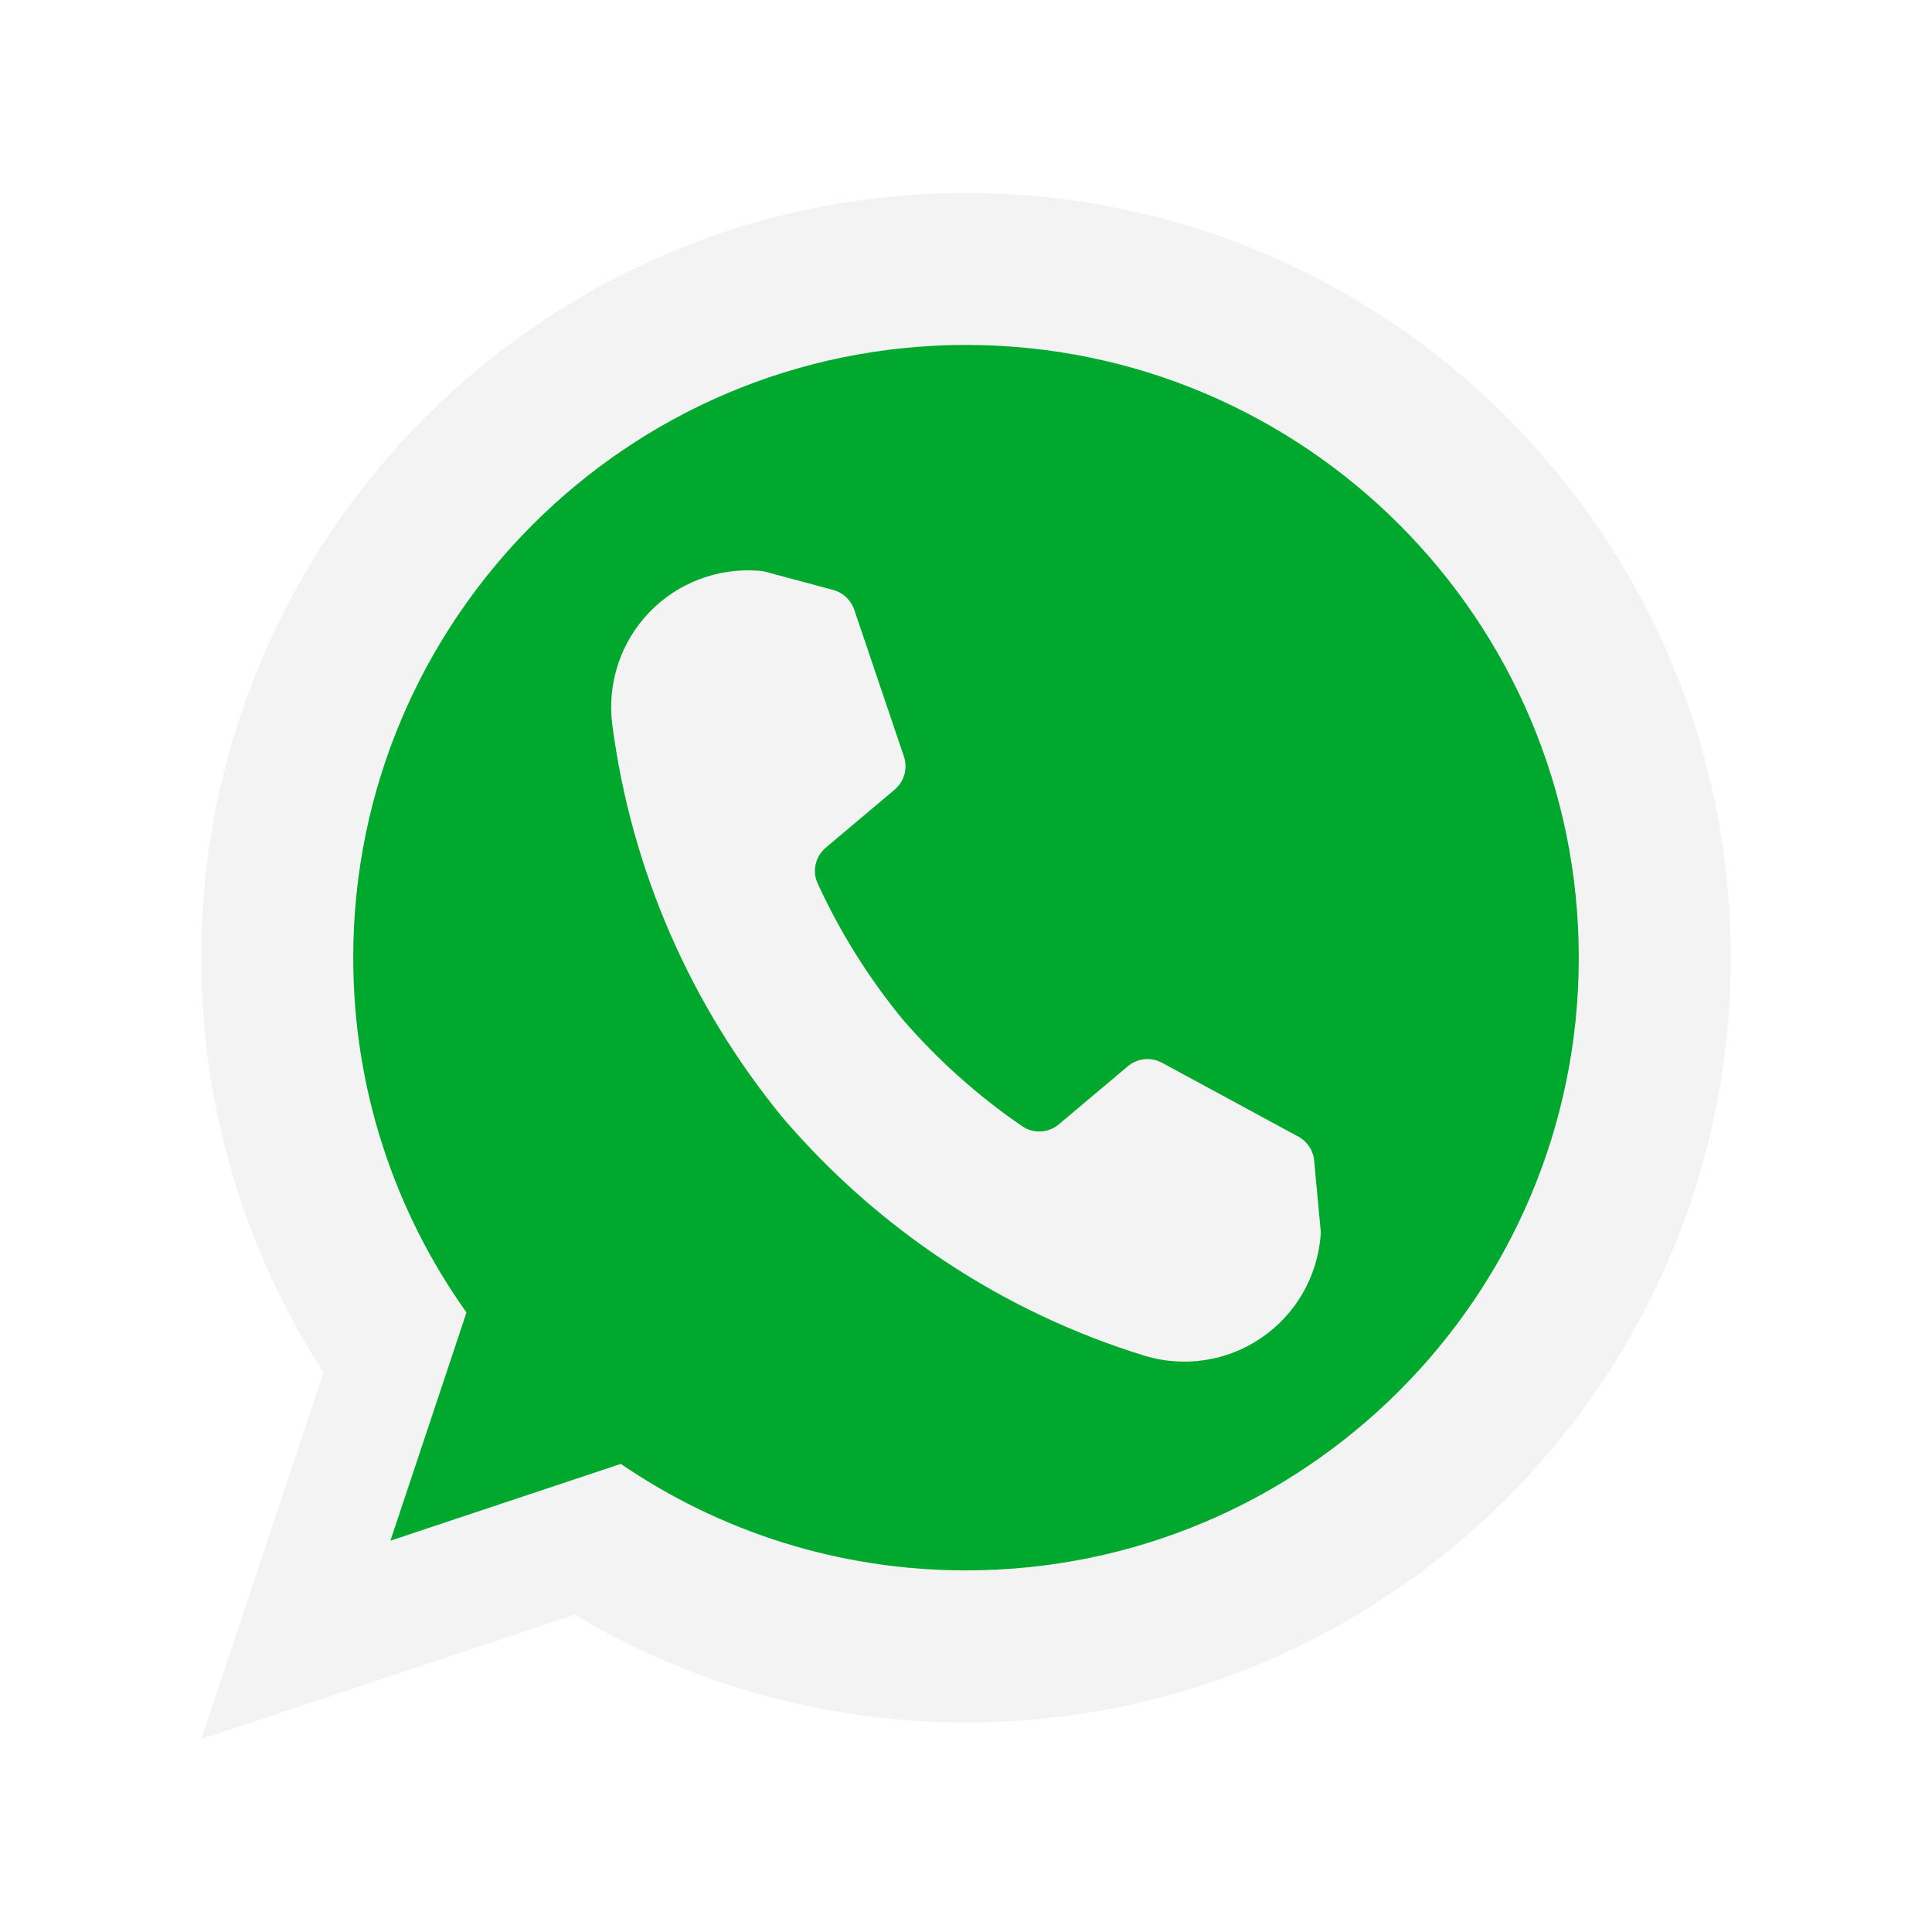
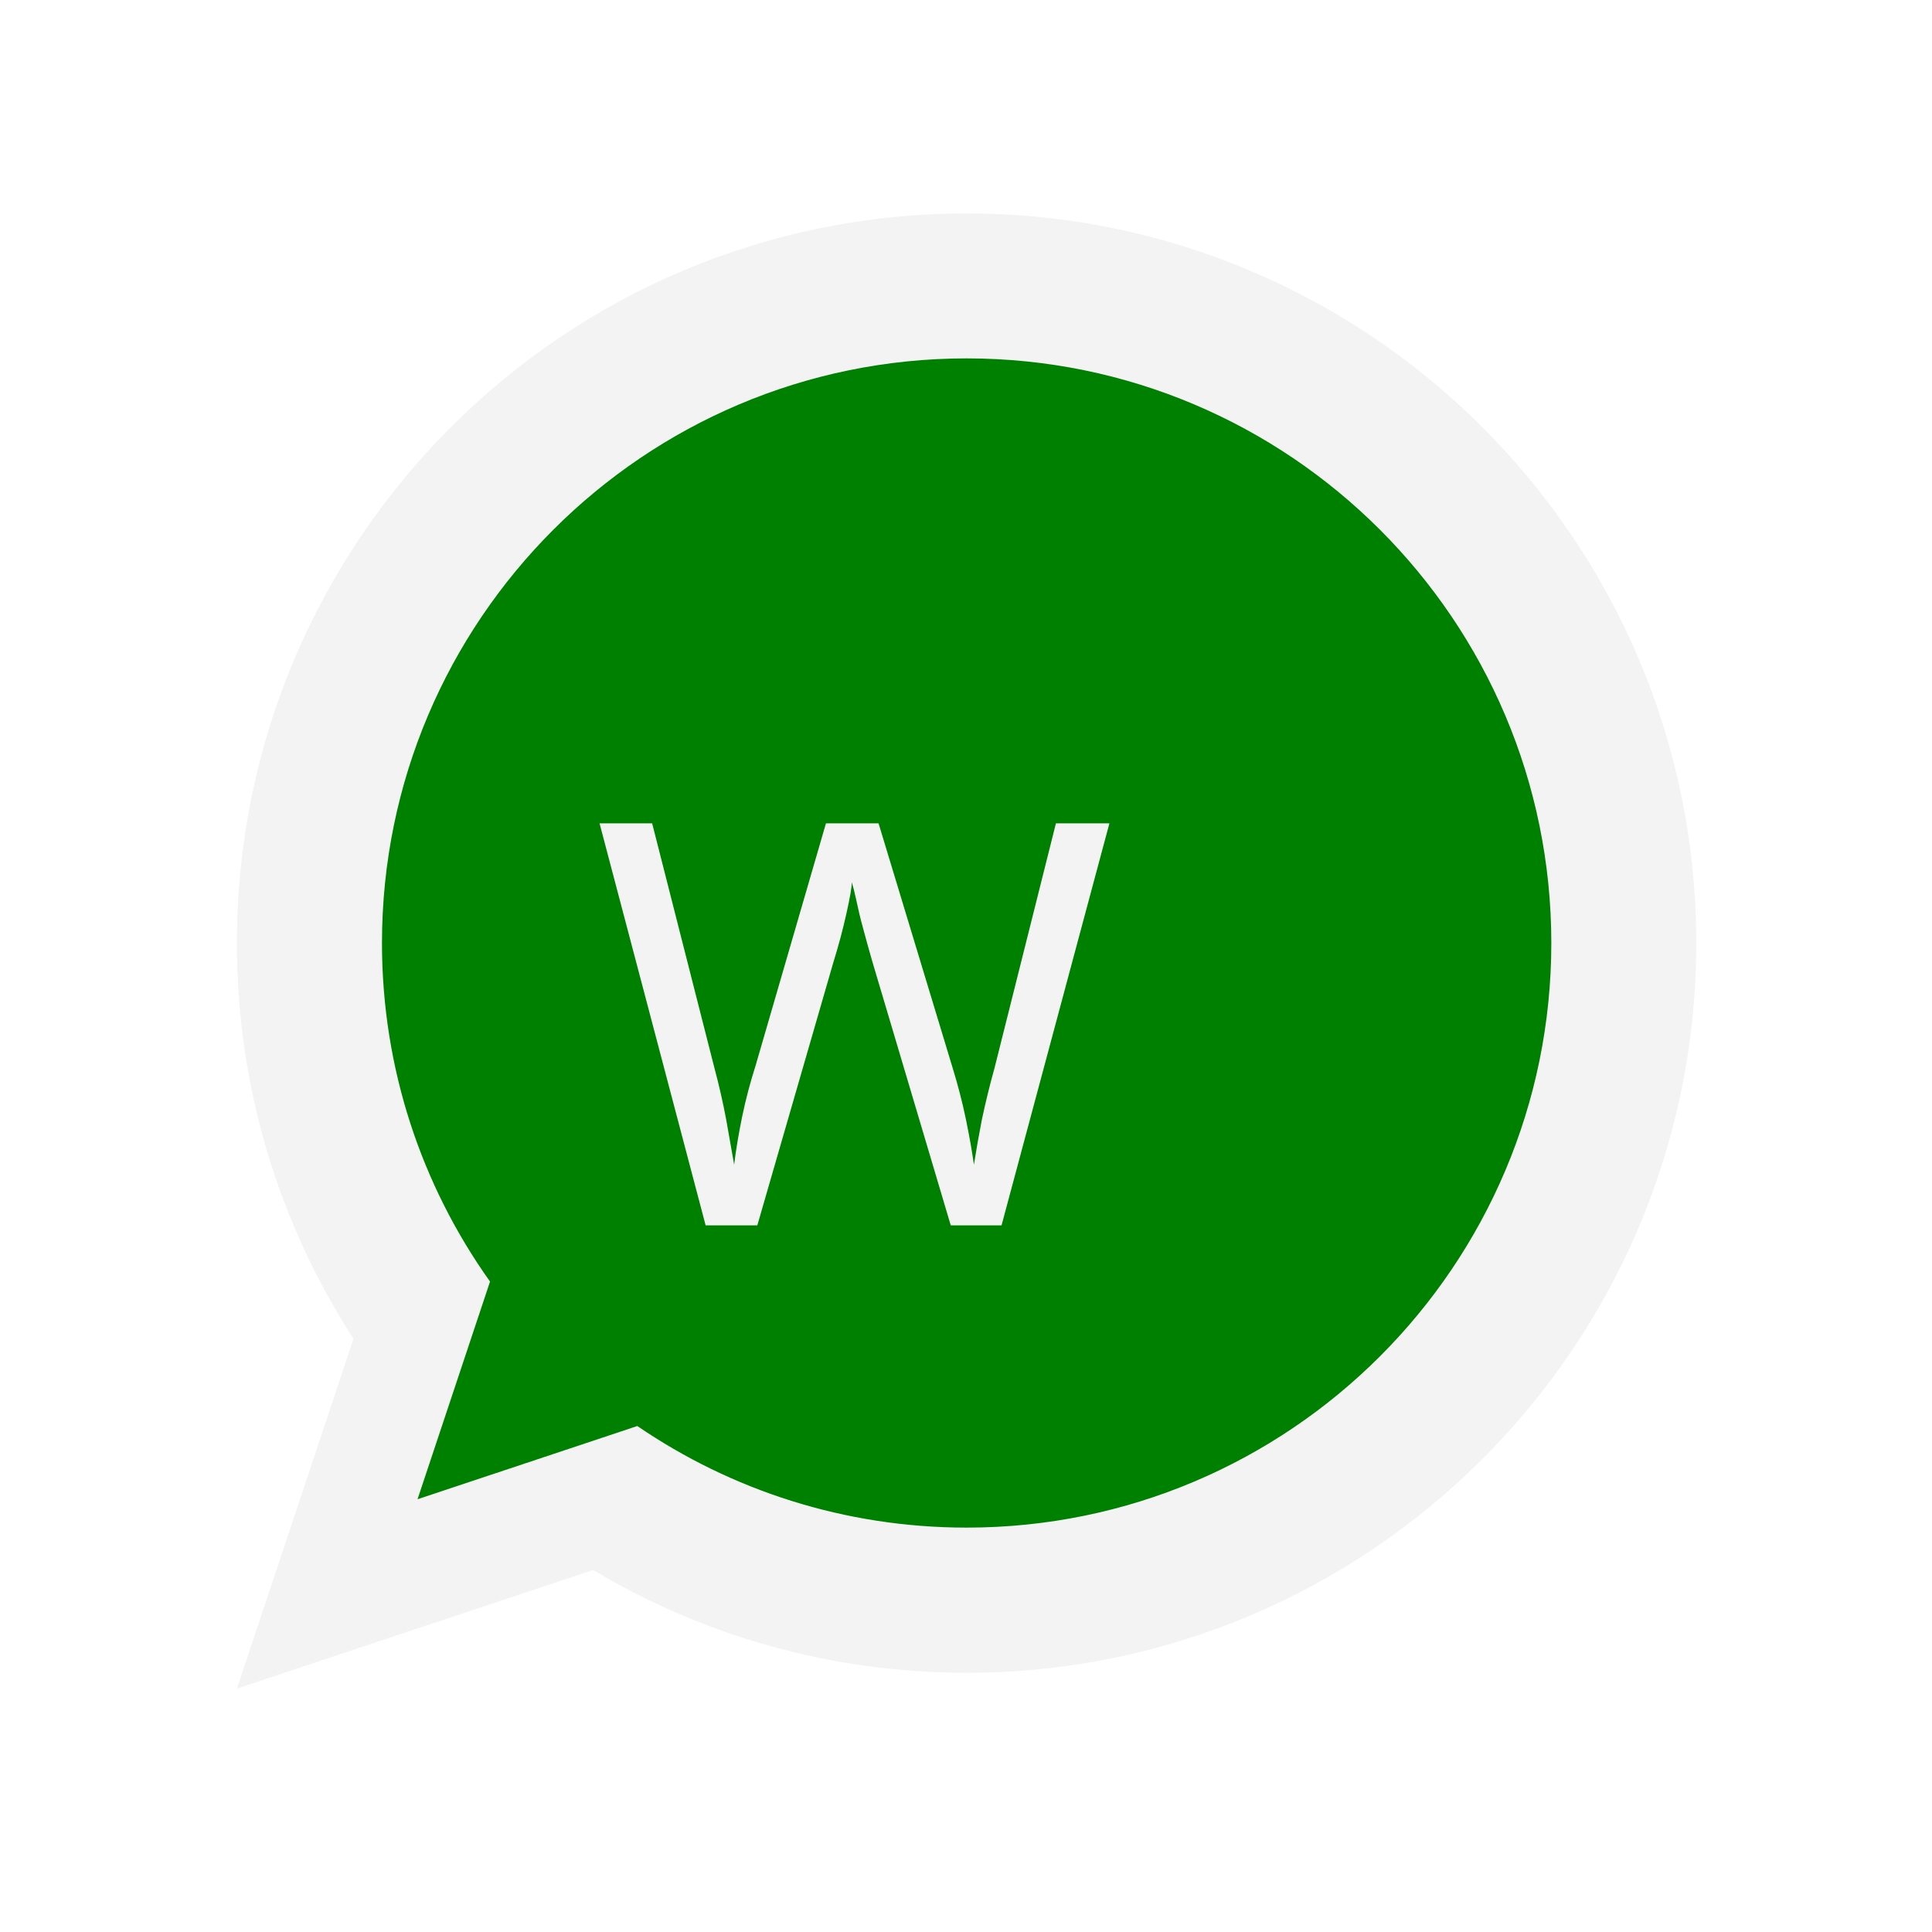
- <svg xmlns="http://www.w3.org/2000/svg" xmlns:xlink="http://www.w3.org/1999/xlink" height="100%" style="fill-rule:evenodd;clip-rule:evenodd;stroke-linejoin:round;stroke-miterlimit:1.414;" version="1.1" viewBox="0 0 24 24" width="100%" xml:space="preserve" id="svg2">
-   <defs id="defs17">
-     <filter style="color-interpolation-filters:sRGB;" id="filter843">
-       <feFlood result="result1" flood-color="rgb(255,0,0)" flood-opacity="1" id="feFlood845" />
-       <feImage xlink:href="" result="result2" id="feImage847" />
-       <feBlend result="result4" in2="result1" mode="multiply" id="feBlend849" />
-       <feMerge result="result3" id="feMerge851">
-         <feMergeNode in="result1" id="feMergeNode853" />
-         <feMergeNode in="SourceGraphic" id="feMergeNode855" />
-       </feMerge>
-     </filter>
-   </defs>
-   <rect height="24" id="Artboard1" style="fill:none;" width="24" x="0" y="0" />
-   <g id="g5">
-     <g id="g7">
-       <path d="M4.018,17.048c-0.96,-1.484 -1.518,-3.253 -1.518,-5.151c0,-5.243 4.257,-9.5 9.5,-9.5c5.243,0 9.5,4.257 9.5,9.5c0,5.243 -4.257,9.5 -9.5,9.5c-1.777,0 -3.44,-0.489 -4.863,-1.339l-4.637,1.545l1.518,-4.555Z" style="fill:#f3f3f3;" id="path9" />
-       <path d="M5.795,16.304c-0.886,-1.244 -1.407,-2.765 -1.407,-4.407c0,-4.201 3.411,-7.612 7.612,-7.612c4.201,0 7.612,3.411 7.612,7.612c0,4.201 -3.411,7.611 -7.612,7.611c-1.59,0 -3.066,-0.488 -4.288,-1.323l-2.862,0.954l0.945,-2.835Z" style="fill:#00a82d;" id="path11" />
-     </g>
-     <path d="M9.714,13.873c-1.124,-1.374 -1.874,-3.056 -2.109,-4.88c-0.063,-0.508 0.106,-1.018 0.461,-1.387c0.355,-0.369 0.858,-0.558 1.368,-0.515l0.049,0.005c0,0 0.561,0.15 0.868,0.233c0.122,0.033 0.219,0.124 0.26,0.243c0.138,0.41 0.464,1.373 0.618,1.826c0.05,0.147 0.004,0.31 -0.114,0.41c-0.233,0.196 -0.618,0.52 -0.858,0.723c-0.129,0.109 -0.17,0.29 -0.1,0.443c0.279,0.608 0.635,1.176 1.057,1.69c0.434,0.502 0.933,0.949 1.485,1.327c0.14,0.095 0.325,0.085 0.454,-0.024c0.241,-0.202 0.626,-0.526 0.858,-0.722c0.119,-0.1 0.287,-0.117 0.424,-0.043c0.42,0.228 1.314,0.712 1.694,0.918c0.111,0.06 0.185,0.172 0.196,0.297c0.029,0.317 0.083,0.895 0.083,0.895l-0.004,0.049c-0.044,0.51 -0.315,0.974 -0.739,1.261c-0.424,0.288 -0.955,0.368 -1.445,0.22c-1.772,-0.545 -3.313,-1.581 -4.479,-2.937l-0.027,-0.032Z" style="fill:#f3f3f3;" id="path13" />
+ <svg xmlns="http://www.w3.org/2000/svg" width="128" height="128" viewBox="0 0 33.867 33.867" version="1.1" id="svg1">
+   <defs id="defs1" />
+   <g id="layer1" transform="translate(-32.27917,-138.6417)">
+     <circle cx="49.213" cy="155.575" r="15.744" id="circle2892" style="display:none;opacity:0.2;fill:none;fill-opacity:1;stroke:currentColor;stroke-width:0.262;stroke-linecap:butt;stroke-linejoin:miter;stroke-miterlimit:4;stroke-dasharray:none;stroke-dashoffset:0;stroke-opacity:1;marker:none;marker-start:none;marker-mid:none;marker-end:none;paint-order:normal;enable-background:new" />
+     <rect ry="2.097" rx="2.097" y="141.948" x="35.585" height="27.255" width="27.255" id="rect2896" style="display:none;opacity:0.2;fill:none;fill-opacity:1;stroke:currentColor;stroke-width:0.262;stroke-linecap:butt;stroke-linejoin:miter;stroke-miterlimit:4;stroke-dasharray:none;stroke-dashoffset:0;stroke-opacity:1;marker:none;marker-start:none;marker-mid:none;marker-end:none;paint-order:normal;enable-background:new" />
+     <path d="m 38.476,162.109 c -1.293,-1.998 -2.044,-4.38 -2.044,-6.935 0,-7.059 5.732,-12.791 12.791,-12.791 7.059,0 12.791,5.732 12.791,12.791 0,7.059 -5.732,12.791 -12.791,12.791 -2.393,0 -4.632,-0.658 -6.548,-1.803 l -6.243,2.08 z" style="clip-rule:evenodd;fill:#f3f3f3;fill-rule:evenodd;stroke-width:1.346;stroke-linejoin:round;stroke-miterlimit:1.414" id="path9" />
+     <path d="m 40.869,161.107 c -1.193,-1.675 -1.894,-3.723 -1.894,-5.934 0,-5.656 4.593,-10.249 10.249,-10.249 5.656,0 10.249,4.593 10.249,10.249 0,5.656 -4.593,10.247 -10.249,10.247 -2.141,0 -4.128,-0.657 -5.773,-1.781 l -3.853,1.284 z" style="clip-rule:evenodd;fill:#008000;fill-rule:evenodd;stroke-width:1.346;stroke-linejoin:round;stroke-miterlimit:1.414;fill-opacity:1" id="path11" />
+     <text xml:space="preserve" style="font-style:normal;font-variant:normal;font-weight:normal;font-stretch:normal;font-size:9.878px;line-height:1.25;font-family:Supercell-Magic;-inkscape-font-specification:Supercell-Magic;font-variant-ligatures:normal;font-variant-caps:normal;font-variant-numeric:normal;font-variant-east-asian:normal;fill:#f3f3f3;fill-opacity:1;stroke:none;stroke-width:0.265" x="42.663" y="160.122" id="text1">
+       <tspan id="tspan1" style="font-style:normal;font-variant:normal;font-weight:normal;font-stretch:normal;font-size:9.878px;font-family:Supercell-Magic;-inkscape-font-specification:Supercell-Magic;font-variant-ligatures:normal;font-variant-caps:normal;font-variant-numeric:normal;font-variant-east-asian:normal;fill:#f3f3f3;fill-opacity:1;stroke-width:0.265" x="42.663" y="160.122">W</tspan>
+     </text>
  </g>
</svg>
